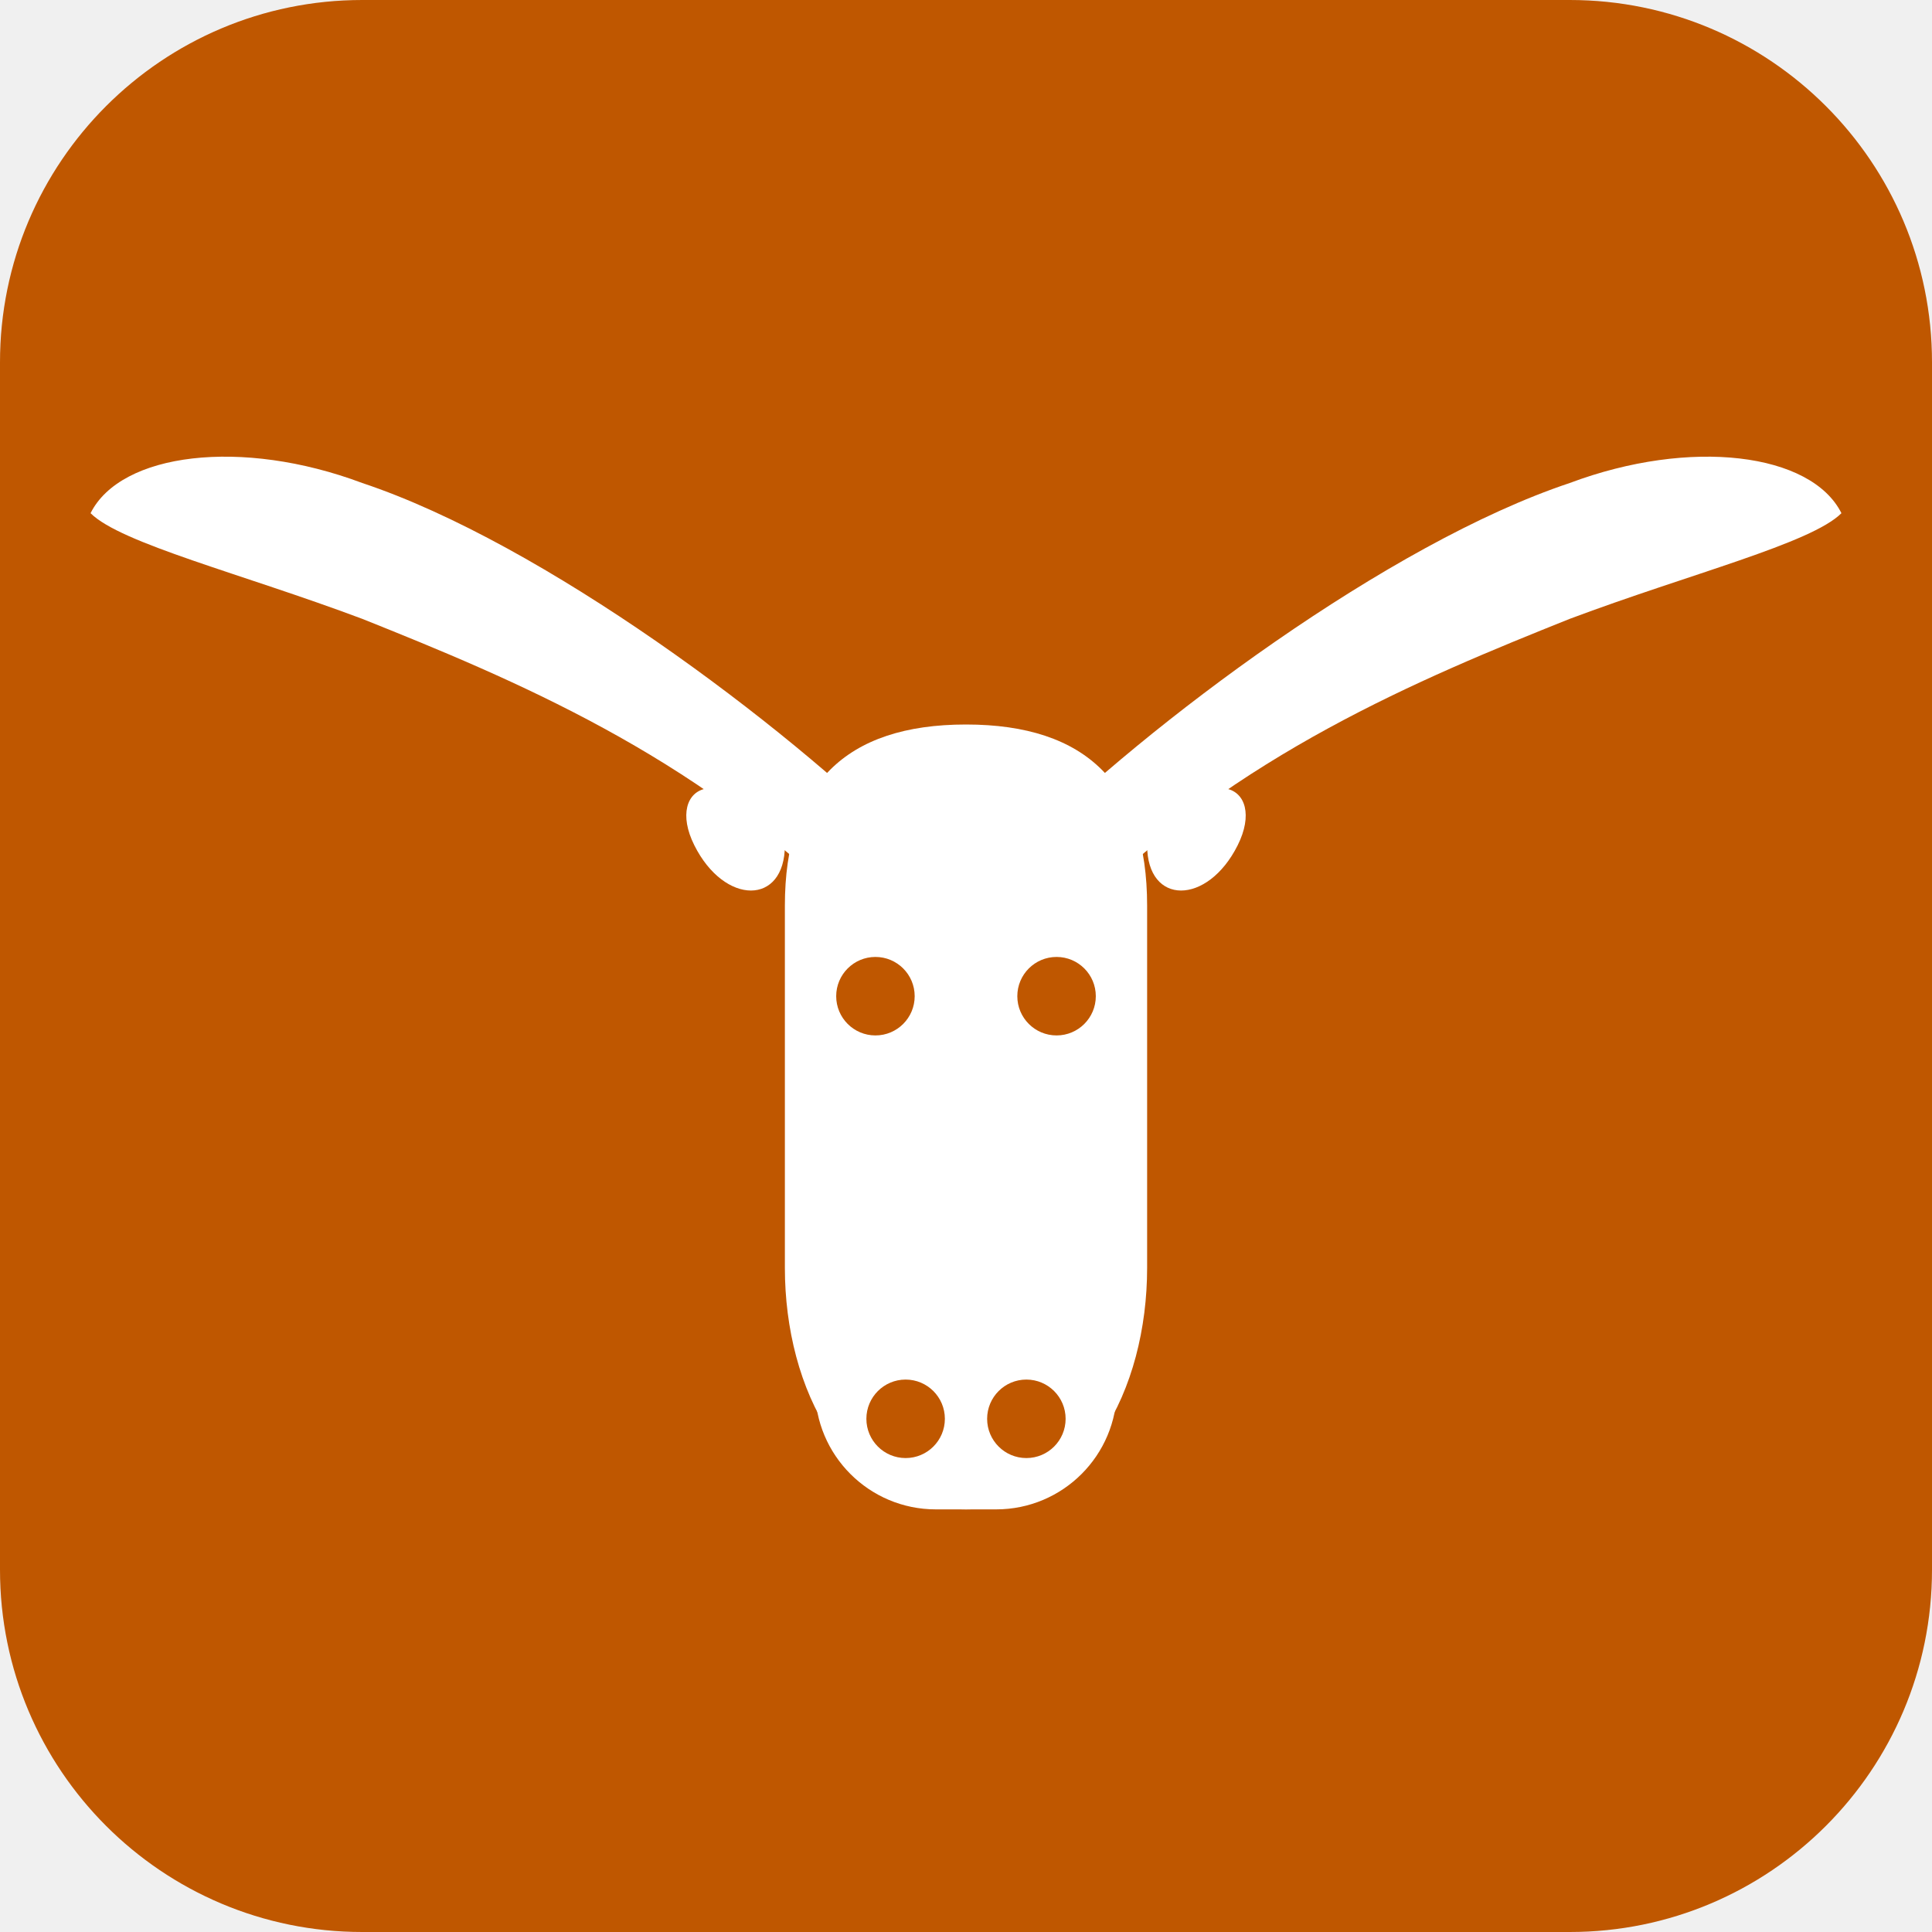
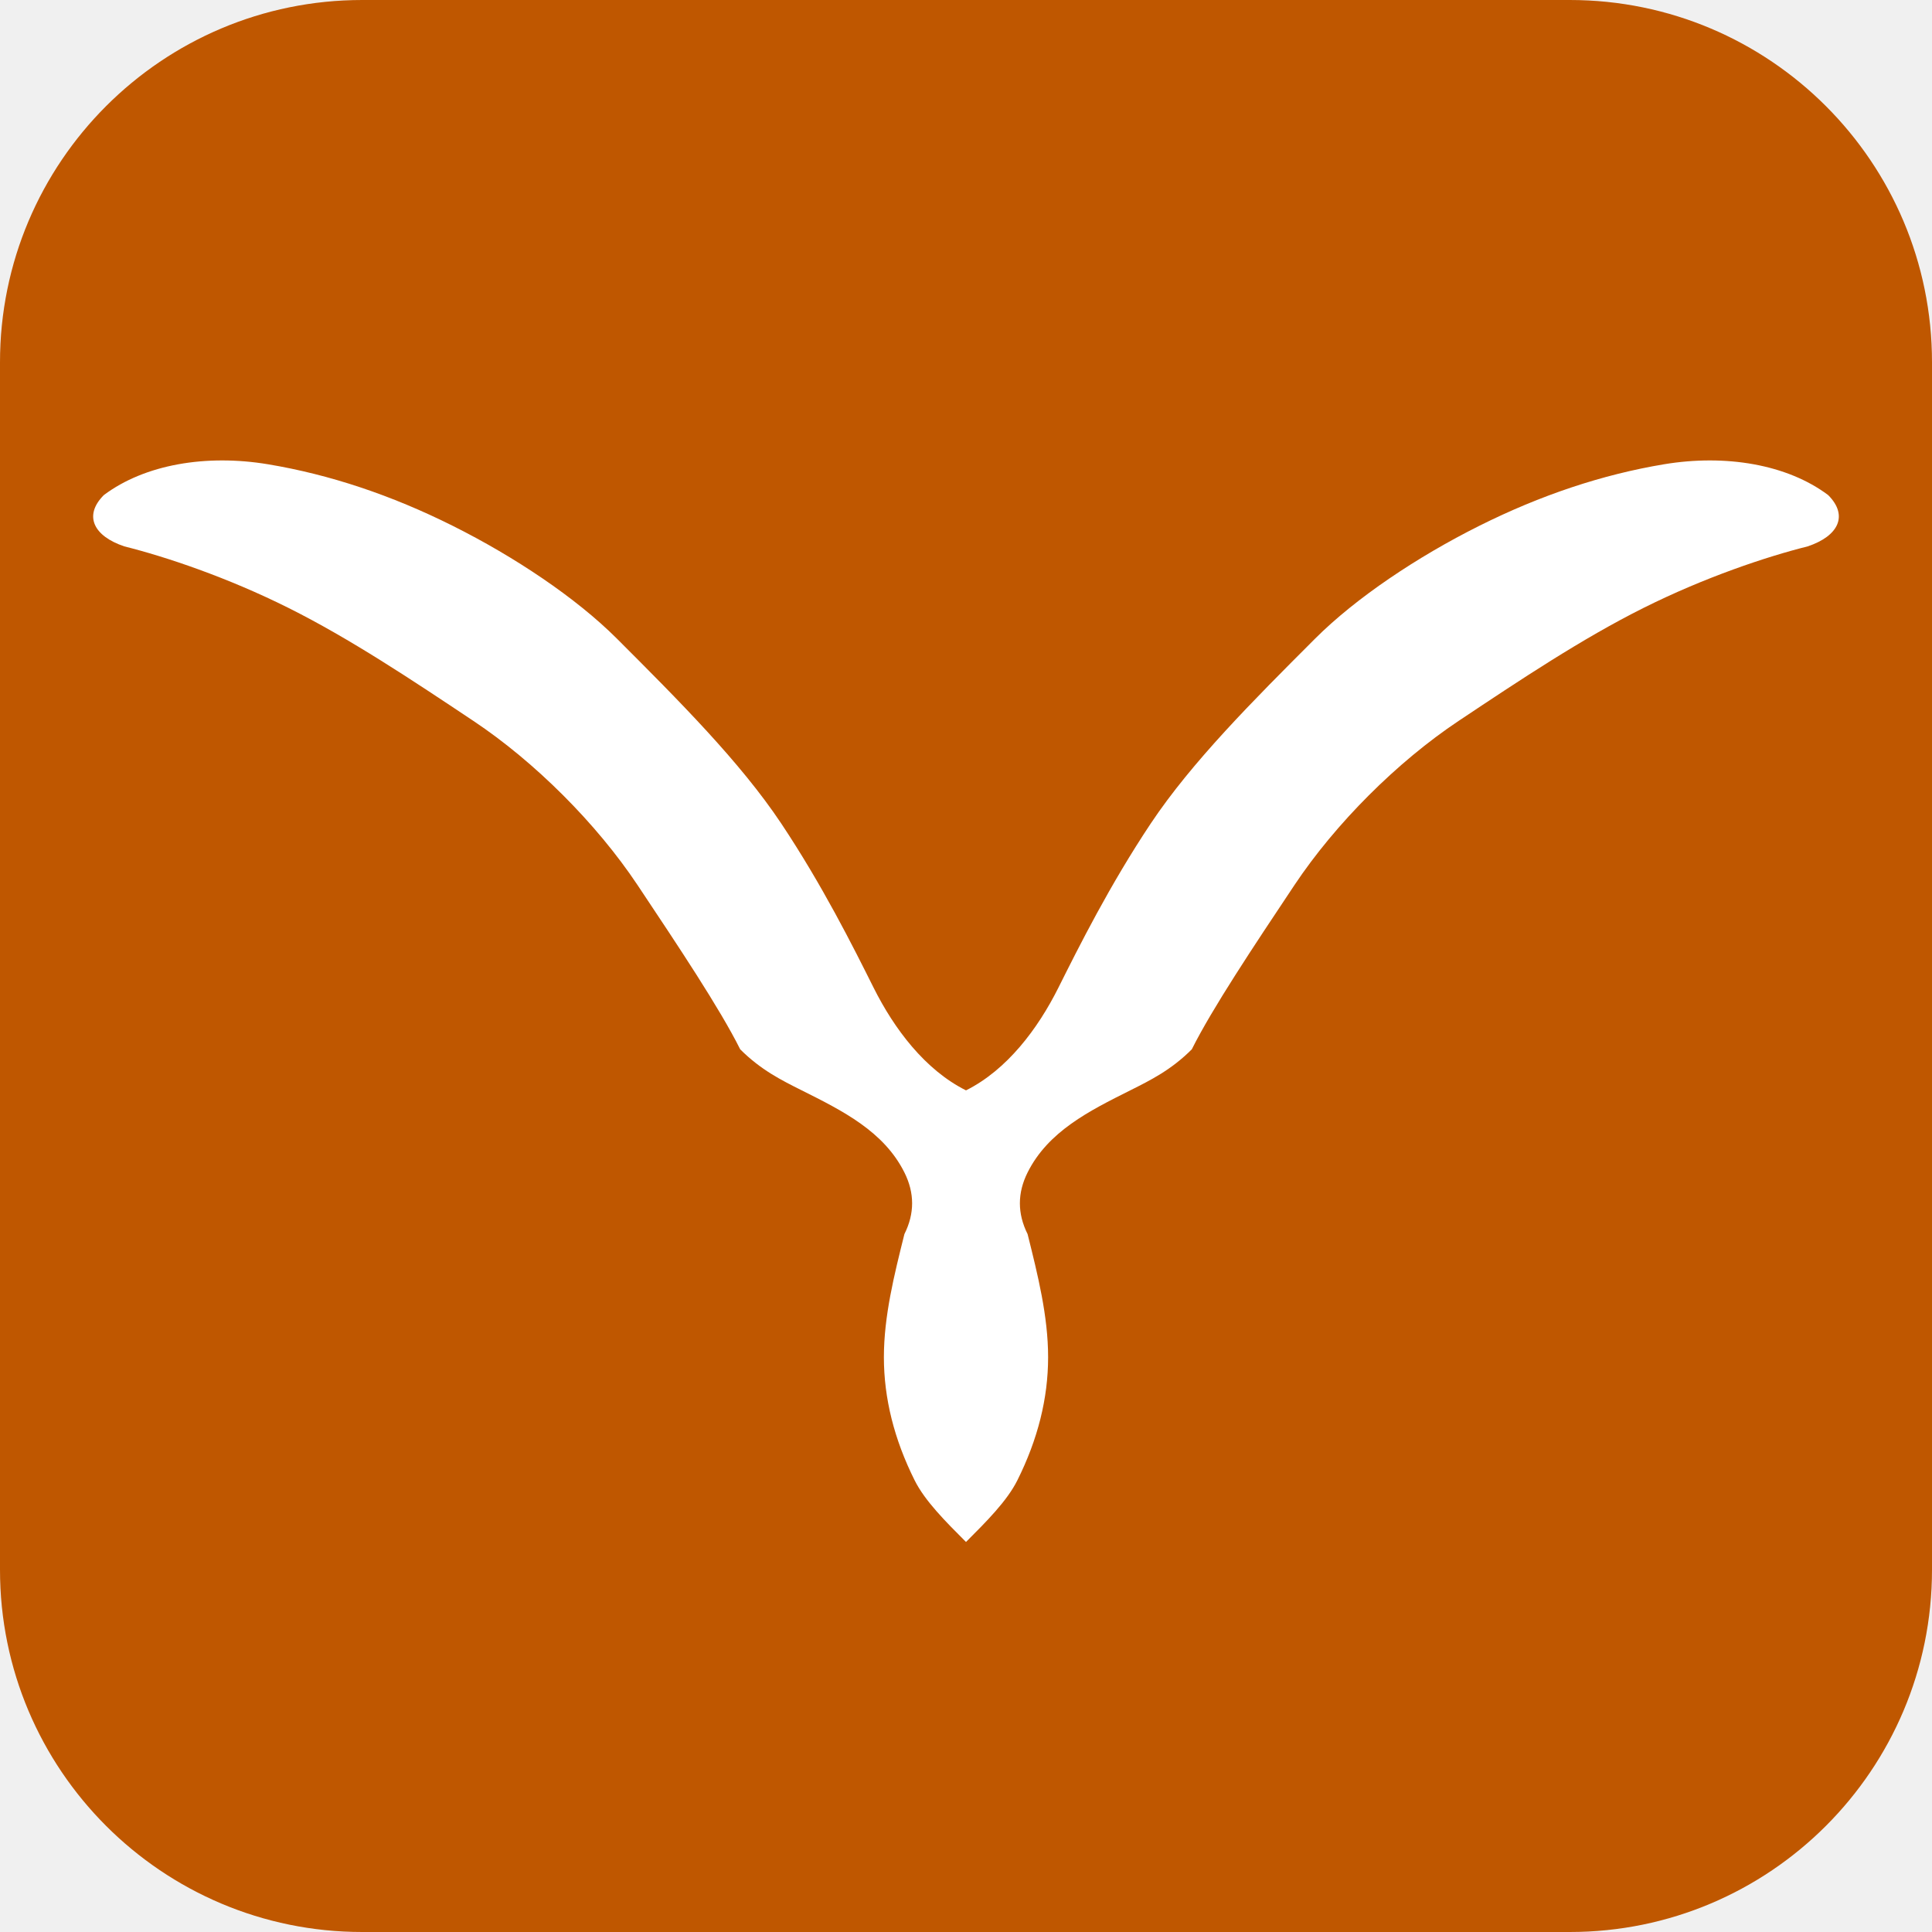
<svg xmlns="http://www.w3.org/2000/svg" viewBox="0 0 64 64" width="64" height="64">
  <rect width="64" height="64" rx="12" fill="#BF5700" />
-   <g fill="white">
-     <path d="M30,28 C26,24 18,18 12,16 C8,14.5 4,15 3,17 C4,18 8,19 12,20.5 C17,22.5 23,25 28,30 Z" />
-     <path d="M34,28 C38,24 46,18 52,16 C56,14.5 60,15 61,17 C60,18 56,19 52,20.5 C47,22.5 41,25 36,30 Z" />
-     <path d="M26,30 C26,26 28,24 32,24 C36,24 38,26 38,30 L38,42 C38,46 36,50 32,50 C28,50 26,46 26,42 Z" />
-     <rect x="27" y="42" width="10" height="8" rx="4" fill="white" />
-     <circle cx="30" cy="47" r="1.3" fill="#BF5700" />
-     <circle cx="34" cy="47" r="1.3" fill="#BF5700" />
-     <circle cx="29" cy="33" r="1.3" fill="#BF5700" />
-     <circle cx="35" cy="33" r="1.3" fill="#BF5700" />
-     <path d="M26,28 C24,25 22,26 23,28 C24,30 26,30 26,28 Z" />
-     <path d="M38,28 C40,25 42,26 41,28 C40,30 38,30 38,28 Z" />
+   <g transform="translate(32,30) scale(0.34)" fill="white">
+     <path d="M0,18 C-4,16 -7,12 -9,8 C-11,4 -14,-2 -18,-8 C-22,-14 -28,-20 -34,-26 C-38,-30 -44,-34 -50,-37 C-56,-40 -62,-42 -68,-43 C-74,-44 -80,-43 -84,-40 C-86,-38 -85,-36 -82,-35 C-78,-34 -72,-32 -66,-29 C-60,-26 -54,-22 -48,-18 C-42,-14 -36,-8 -32,-2 C-28,4 -24,10 -22,14 C-20,16 -18,17 -16,18 C-12,20 -8,22 -6,26 C-5,28 -5,30 -6,32 C-7,36 -8,40 -8,44 C-8,48 -7,52 -5,56 C-4,58 -2,60 0,62 C2,60 4,58 5,56 C7,52 8,48 8,44 C8,40 7,36 6,32 C5,30 5,28 6,26 C8,22 12,20 16,18 C18,17 20,16 22,14 C24,10 28,4 32,-2 C36,-8 42,-14 48,-18 C54,-22 60,-26 66,-29 C72,-32 78,-34 82,-35 C85,-36 86,-38 84,-40 C80,-43 74,-44 68,-43 C62,-42 56,-40 50,-37 C44,-34 38,-30 34,-26 C28,-20 22,-14 18,-8 C14,-2 11,4 9,8 C7,12 4,16 0,18 Z" />
  </g>
</svg>
